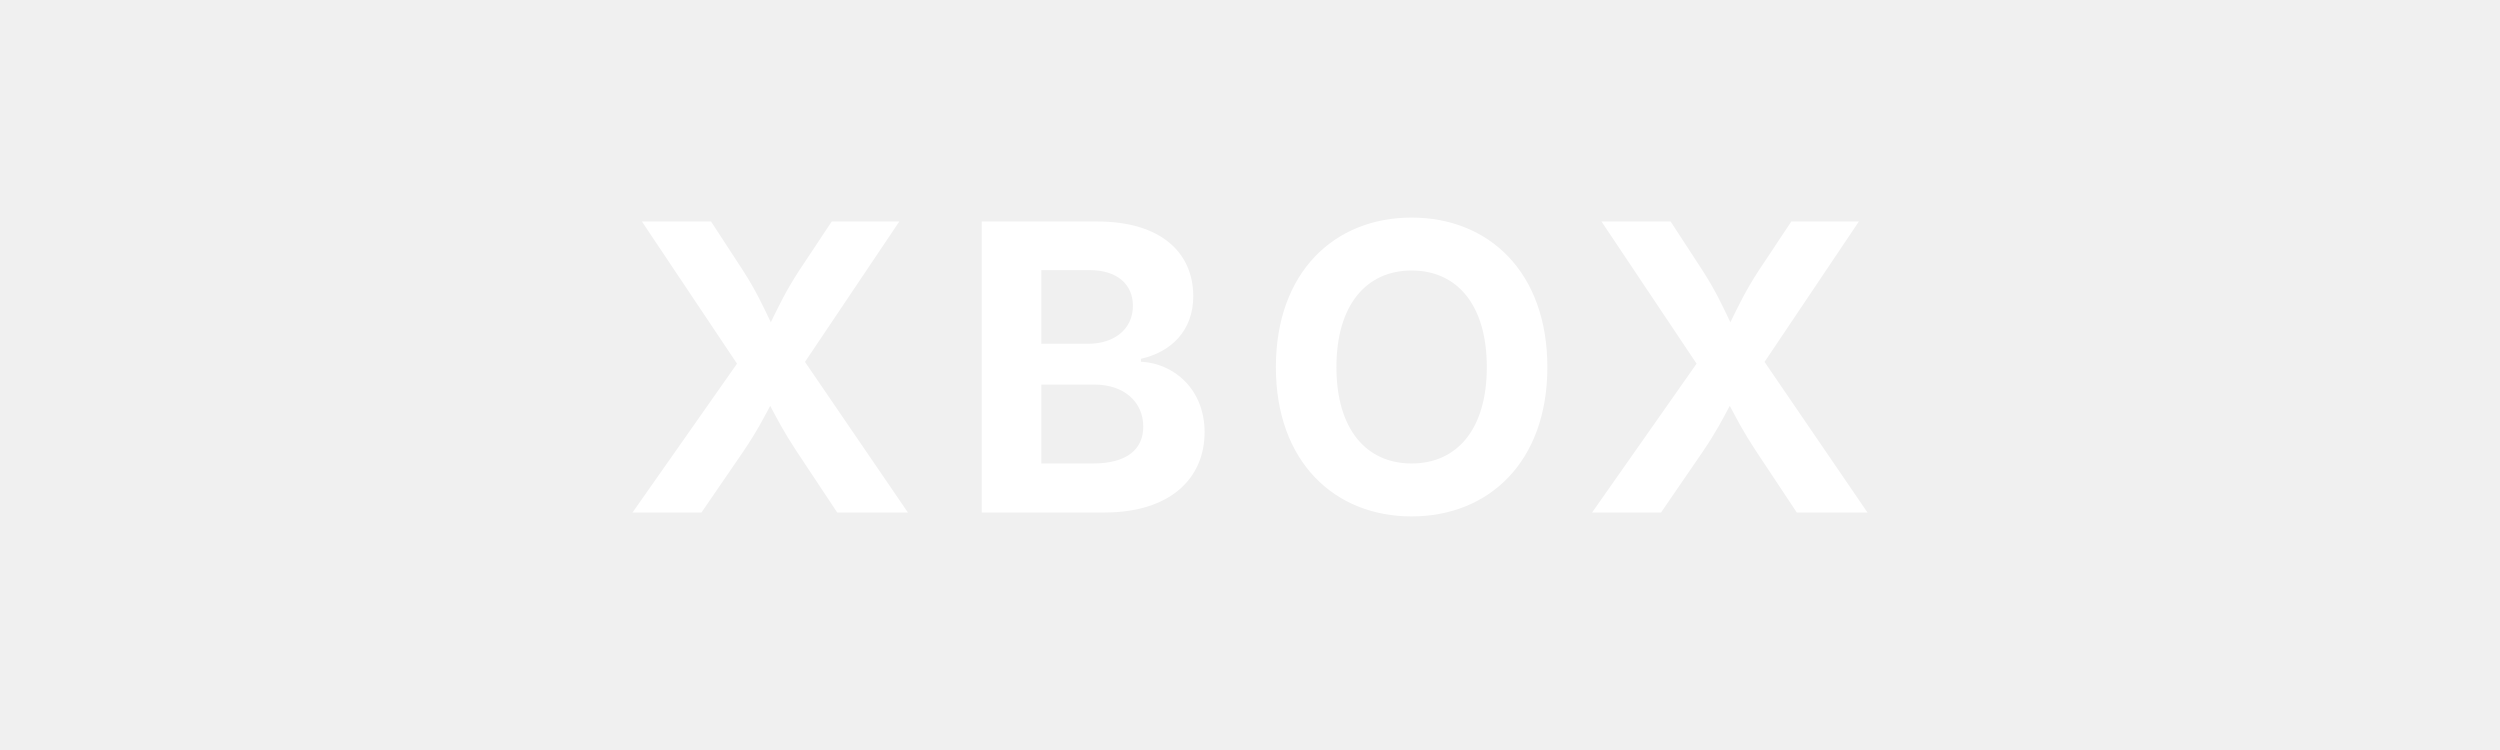
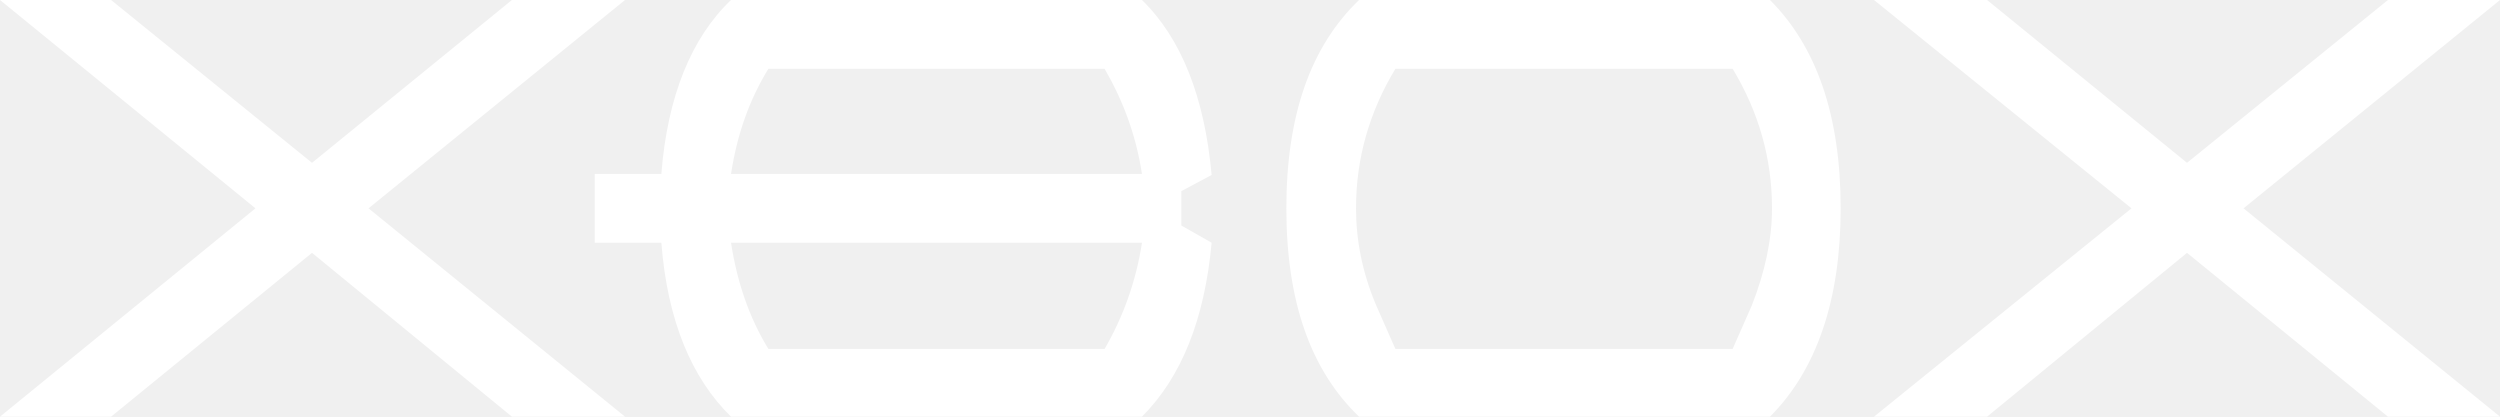
- <svg xmlns="http://www.w3.org/2000/svg" viewBox="0 0 400 120">
-   <text x="200" y="82" text-anchor="middle" font-family="Inter, Helvetica, Arial, sans-serif" font-weight="700" font-size="64" fill="#FFFFFF" letter-spacing="6">XBOX</text>
+ <svg xmlns="http://www.w3.org/2000/svg" stroke-width="0.501" stroke-linejoin="bevel" fill-rule="evenodd" version="1.1" overflow="visible" viewBox="0 0 264 44">
+   <path d="M 252.166 0 L 230.947 17.194 L 209.836 0 L 197.893 0 L 225.083 22 L 197.893 44 L 209.836 44 L 230.947 26.7 L 252.166 44 L 264 44 L 236.917 22 L 264 0 L 252.166 0" stroke="none" style="fill: rgb(255, 255, 255);" />
+   <path d="M 194.374 22 C 194.374 12.175 191.815 4.914 186.911 0 L 143.516 0 C 138.398 4.914 135.839 12.175 135.839 22 C 135.839 31.826 138.398 39.087 143.516 44 L 186.911 44 C 191.815 39.087 194.374 31.717 194.374 22 M 187.124 22 C 187.124 25.311 186.377 28.729 184.992 32.253 L 182.967 36.846 L 147.354 36.846 L 145.328 32.253 C 143.836 28.729 143.196 25.311 143.196 22 C 143.196 16.767 144.581 11.855 147.354 7.264 L 182.967 7.264 C 185.739 11.855 187.124 16.767 187.124 22" stroke="none" style="fill: rgb(255, 255, 255);" />
+   <path d="M 124.75 23.817 L 124.75 20.185 L 127.949 18.476 C 127.202 10.253 124.75 4.059 120.592 0 L 77.196 0 C 73.038 3.952 70.478 10.147 69.839 18.37 L 62.801 18.37 L 62.801 25.632 L 69.839 25.632 C 70.478 33.855 73.038 39.943 77.196 44 L 120.592 44 C 124.75 39.835 127.202 33.748 127.949 25.632 L 124.75 23.817 M 116.646 7.264 C 118.565 10.574 119.952 14.205 120.592 18.37 L 77.196 18.37 C 77.836 14.205 79.115 10.574 81.14 7.264 L 116.646 7.264 M 120.592 25.632 C 119.952 29.797 118.565 33.534 116.646 36.846 L 81.14 36.846 C 79.115 33.534 77.836 29.797 77.196 25.632 L 120.592 25.632" stroke="none" style="fill: rgb(255, 255, 255);" />
+   <path d="M 38.917 22 L 66 0 L 54.057 0 L 32.947 17.194 L 11.728 0 L 0 0 L 26.976 22 L 0 44 L 11.728 44 L 32.947 26.7 L 54.057 44 L 66 44 L 38.917 22" stroke="none" style="fill: rgb(255, 255, 255);" />
</svg>
